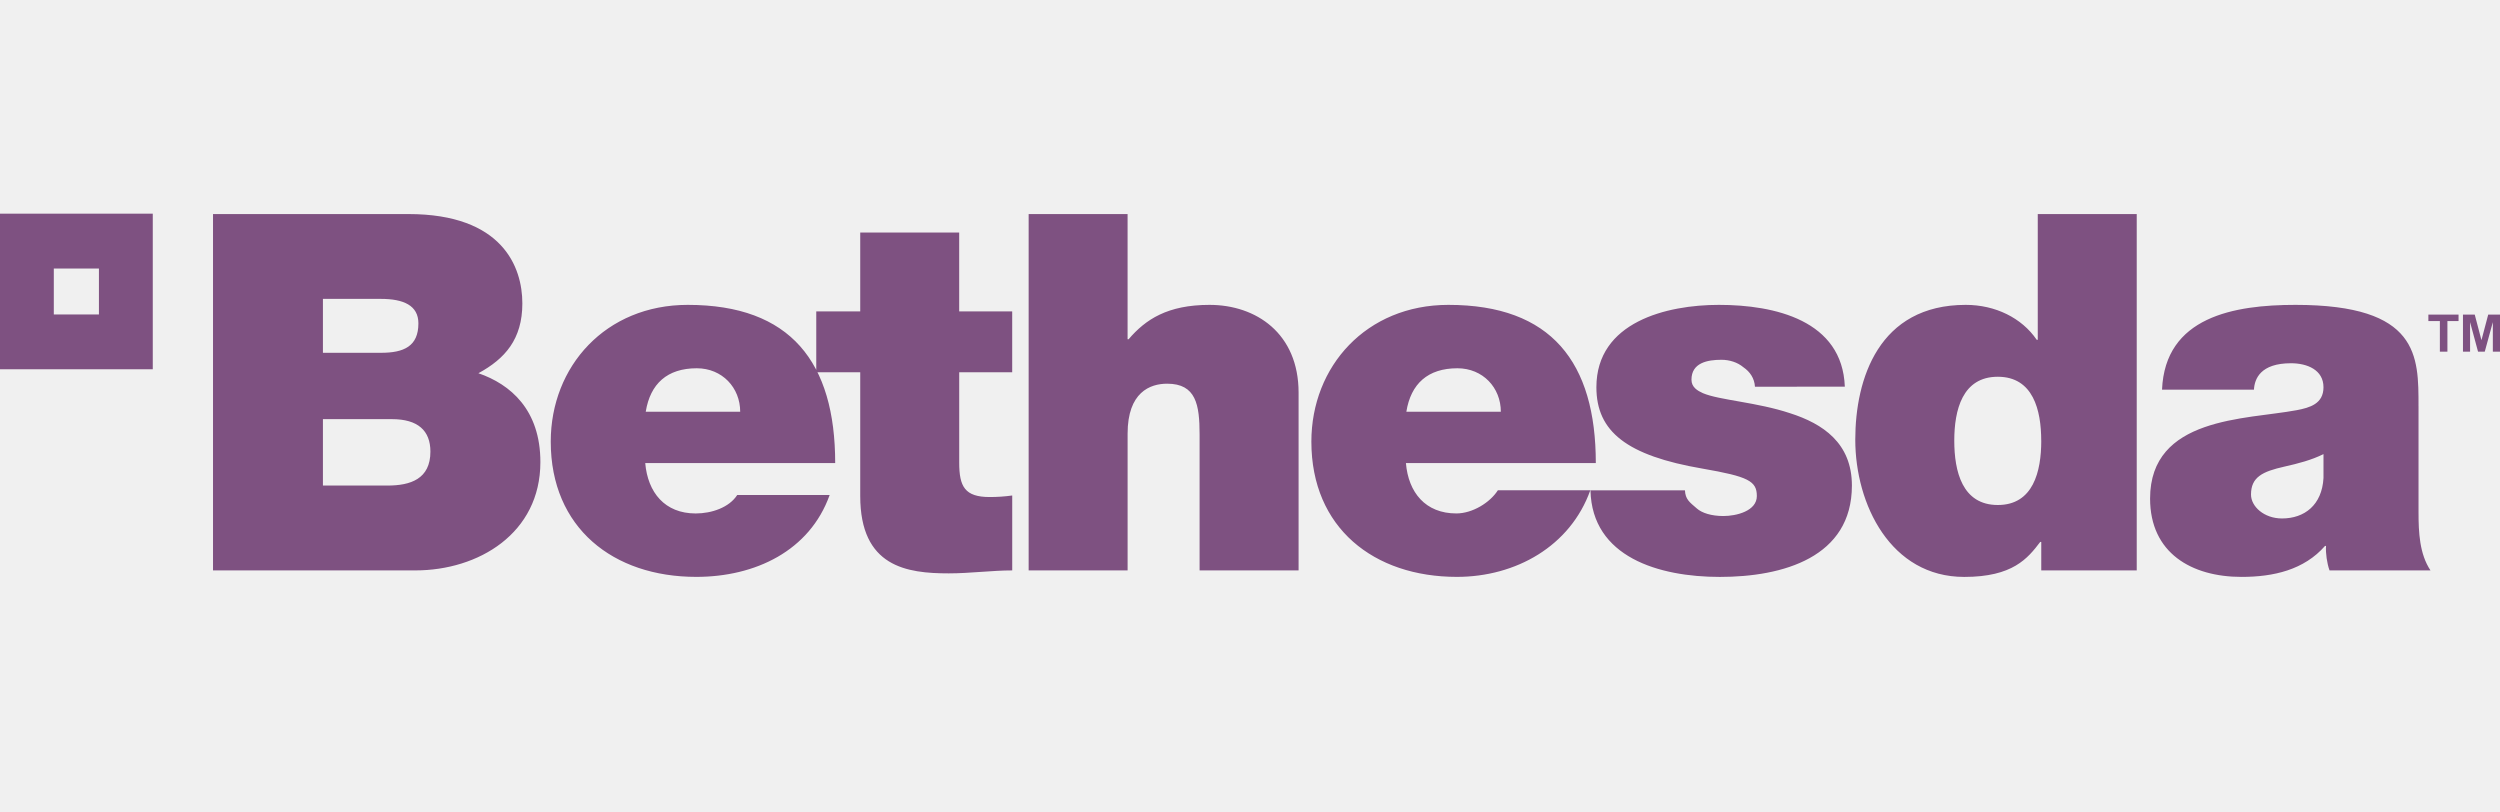
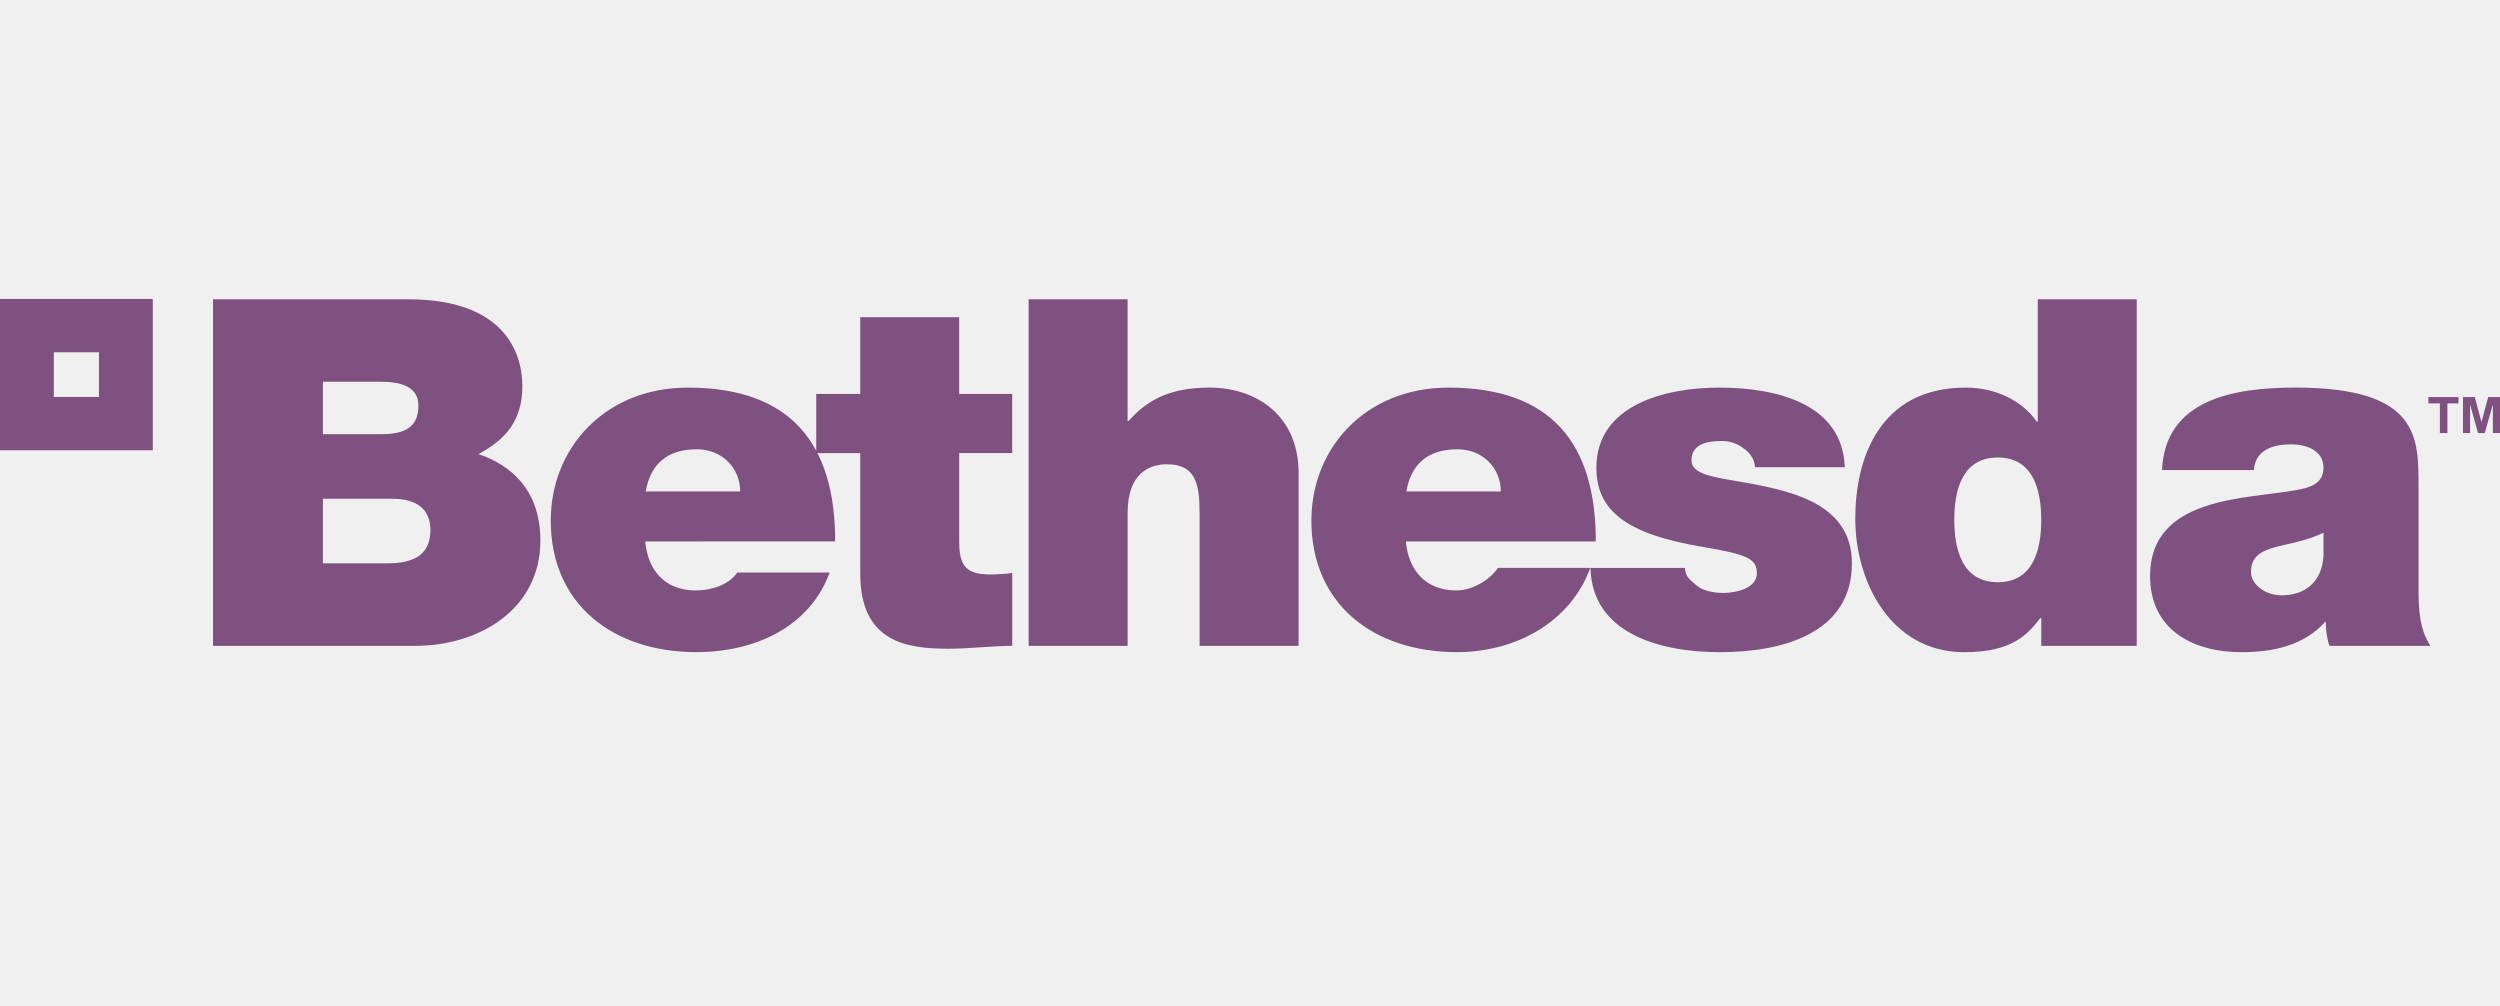
- <svg xmlns="http://www.w3.org/2000/svg" width="117" height="38" viewBox="0 0 117 38" fill="none">
+ <svg xmlns="http://www.w3.org/2000/svg" width="92" height="37" viewBox="0 0 92 37" fill="none">
  <g clip-path="url(#clip0_665_30965)">
-     <path d="M0 10V17.283H7.15V10H0ZM4.63 14.718H2.518V12.566H4.63V14.718ZM15.113 19.616H18.342C19.558 19.616 20.143 20.152 20.143 21.136C20.143 22.42 19.209 22.724 18.132 22.724H15.113V19.616ZM9.969 26.695H19.441C22.39 26.695 25.29 24.965 25.29 21.626C25.29 19.173 23.886 17.983 22.39 17.467C23.631 16.792 24.446 15.879 24.446 14.199C24.446 12.492 23.513 10.018 19.115 10.018H9.969V26.695ZM15.113 13.988H17.827C18.88 13.988 19.581 14.291 19.581 15.133C19.581 16.207 18.903 16.511 17.827 16.511H15.113V13.988ZM30.221 19.266C30.433 17.959 31.226 17.235 32.609 17.235C33.8 17.235 34.641 18.145 34.641 19.268H30.221L30.221 19.266ZM39.087 21.672C39.087 16.955 37.004 14.268 32.186 14.268C28.347 14.268 25.775 17.142 25.775 20.669C25.775 24.708 28.7 26.998 32.584 26.998C35.342 26.998 37.894 25.783 38.828 23.166H34.502C34.127 23.75 33.308 24.03 32.558 24.03C31.111 24.03 30.315 23.047 30.197 21.671L39.086 21.67L39.087 21.672ZM44.892 10.881H40.259V14.573H38.201V17.421H40.259V23.215C40.259 26.531 42.435 26.834 44.401 26.834C45.383 26.834 46.437 26.695 47.372 26.695V23.189C47.02 23.238 46.67 23.261 46.318 23.261C45.15 23.261 44.891 22.77 44.891 21.65V17.421H47.371V14.573H44.89V10.881H44.892ZM48.141 26.695H52.772V20.295C52.772 18.355 53.824 17.957 54.621 17.957C55.976 17.957 56.141 18.939 56.141 20.34V26.695H60.774V18.378C60.774 15.598 58.783 14.268 56.606 14.268C54.644 14.268 53.612 14.947 52.817 15.879H52.771V10.018H48.141V26.695ZM65.818 19.266C66.028 17.959 66.825 17.235 68.206 17.235C69.4 17.235 70.239 18.145 70.239 19.268H65.818L65.818 19.266ZM74.684 21.672C74.684 16.955 72.605 14.268 67.784 14.268C63.946 14.268 61.372 17.142 61.372 20.669C61.372 24.708 64.298 26.998 68.184 26.998C70.94 26.998 73.494 25.56 74.426 22.944H70.101C69.728 23.528 68.907 24.029 68.157 24.029C66.709 24.029 65.912 23.047 65.797 21.671H74.686L74.684 21.672ZM86.338 18.098C86.223 14.993 83.064 14.268 80.444 14.268C78.01 14.268 74.711 15.063 74.711 18.123C74.711 20.201 76.137 21.323 79.67 21.93C81.823 22.303 82.22 22.513 82.22 23.215C82.22 23.916 81.262 24.15 80.655 24.15C80.092 24.15 79.649 24.007 79.414 23.798C79.062 23.496 78.877 23.369 78.855 22.946H74.434C74.502 26.077 77.639 27 80.49 27C83.438 27 86.669 26.087 86.669 22.724C86.669 20.737 85.311 19.827 83.767 19.336C82.223 18.823 80.471 18.729 79.698 18.401C79.442 18.285 79.161 18.123 79.161 17.77C79.161 16.978 79.908 16.838 80.564 16.838C80.939 16.838 81.314 16.955 81.592 17.188C81.898 17.398 82.107 17.701 82.132 18.098L86.339 18.097L86.338 18.098ZM99.997 10.018H95.367V15.903H95.319C94.618 14.875 93.377 14.268 91.997 14.268C87.927 14.268 86.827 17.726 86.827 20.575C86.827 23.612 88.487 27 91.927 27C94.197 27 94.897 26.134 95.483 25.362H95.531V26.695H99.999V10.019L99.997 10.018ZM95.531 20.622C95.531 22.068 95.156 23.634 93.498 23.634C91.836 23.634 91.46 22.068 91.46 20.622C91.46 19.197 91.835 17.632 93.497 17.632C95.154 17.632 95.529 19.197 95.529 20.622M108.739 22.373C108.669 23.634 107.852 24.264 106.797 24.264C105.958 24.264 105.347 23.705 105.347 23.146C105.347 22.326 105.884 22.068 106.913 21.837C107.548 21.694 108.178 21.532 108.739 21.252V22.373H108.739ZM113.186 19.01C113.186 16.675 113.229 14.268 107.428 14.268C104.551 14.268 101.324 14.828 101.183 18.238H105.485C105.511 17.726 105.794 17 107.218 17C107.969 17 108.739 17.305 108.739 18.123C108.739 18.895 108.106 19.08 107.477 19.198C105.113 19.642 100.624 19.5 100.624 23.334C100.624 25.878 102.562 26.999 104.904 26.999C106.403 26.999 107.828 26.671 108.811 25.55H108.858C108.834 25.878 108.903 26.369 109.022 26.695H113.747C113.231 25.925 113.187 24.897 113.187 23.985V19.011L113.186 19.01ZM114.538 16.457H114.186V15.027H113.648V14.723H115.06V15.027H114.539V16.457H114.538ZM115.598 16.457H115.267V14.723H115.818L116.132 15.92L116.448 14.724H117V16.457H116.665V15.075L116.287 16.457H115.972L115.599 15.075L115.6 16.458L115.598 16.457Z" fill="#7E5181" />
+     <path d="M0 11V16.569H5.622V11H0ZM3.641 14.608H1.98V12.963H3.641V14.608ZM11.883 18.354H14.422C15.379 18.354 15.839 18.764 15.839 19.516C15.839 20.498 15.105 20.73 14.258 20.73H11.883V18.354ZM7.839 23.767H15.287C17.606 23.767 19.886 22.444 19.886 19.89C19.886 18.015 18.782 17.105 17.606 16.71C18.581 16.194 19.223 15.496 19.223 14.211C19.223 12.906 18.489 11.014 15.03 11.014H7.839V23.767ZM11.883 14.049H14.018C14.846 14.049 15.397 14.281 15.397 14.925C15.397 15.746 14.864 15.979 14.018 15.979H11.883V14.049ZM23.763 18.086C23.93 17.086 24.554 16.533 25.641 16.533C26.578 16.533 27.239 17.229 27.239 18.087H23.763L23.763 18.086ZM30.735 19.925C30.735 16.319 29.097 14.264 25.309 14.264C22.29 14.264 20.268 16.461 20.268 19.159C20.268 22.247 22.568 23.998 25.622 23.998C27.791 23.998 29.797 23.069 30.532 21.068H27.13C26.835 21.515 26.191 21.729 25.601 21.729C24.463 21.729 23.837 20.977 23.745 19.925L30.735 19.924L30.735 19.925ZM35.3 11.674H31.657V14.497H30.038V16.675H31.657V21.106C31.657 23.641 33.368 23.873 34.914 23.873C35.685 23.873 36.514 23.767 37.25 23.767V21.086C36.973 21.124 36.698 21.14 36.421 21.14C35.502 21.14 35.299 20.765 35.299 19.909V16.674H37.249V14.497H35.298V11.674H35.3ZM37.854 23.767H41.496V18.872C41.496 17.389 42.324 17.085 42.95 17.085C44.016 17.085 44.145 17.836 44.145 18.907V23.767H47.788V17.406C47.788 15.281 46.222 14.263 44.511 14.263C42.968 14.263 42.157 14.783 41.531 15.496H41.495V11.014H37.854V23.767ZM51.754 18.086C51.919 17.086 52.546 16.533 53.632 16.533C54.571 16.533 55.23 17.229 55.23 18.087H51.755L51.754 18.086ZM58.726 19.925C58.726 16.319 57.091 14.264 53.3 14.264C50.282 14.264 48.259 16.461 48.259 19.159C48.259 22.247 50.559 23.998 53.614 23.998C55.782 23.998 57.79 22.899 58.523 20.898H55.122C54.829 21.345 54.184 21.728 53.594 21.728C52.455 21.728 51.828 20.977 51.737 19.925H58.727L58.726 19.925ZM67.889 17.193C67.799 14.818 65.315 14.264 63.255 14.264C61.342 14.264 58.747 14.872 58.747 17.212C58.747 18.801 59.869 19.659 62.647 20.123C64.339 20.408 64.652 20.569 64.652 21.106C64.652 21.642 63.898 21.82 63.421 21.82C62.979 21.82 62.63 21.711 62.445 21.552C62.169 21.321 62.023 21.223 62.005 20.9H58.53C58.583 23.294 61.05 24 63.291 24C65.61 24 68.15 23.302 68.15 20.73C68.15 19.211 67.082 18.515 65.868 18.139C64.654 17.747 63.276 17.675 62.668 17.424C62.467 17.336 62.246 17.211 62.246 16.942C62.246 16.336 62.834 16.229 63.35 16.229C63.644 16.229 63.94 16.318 64.158 16.497C64.399 16.657 64.563 16.889 64.583 17.193L67.891 17.192L67.889 17.193ZM78.63 11.014H74.99V15.514H74.952C74.401 14.728 73.425 14.264 72.34 14.264C69.139 14.264 68.274 16.909 68.274 19.087C68.274 21.409 69.58 24 72.285 24C74.07 24 74.62 23.338 75.081 22.747H75.119V23.767H78.631V11.015L78.63 11.014ZM75.118 19.123C75.118 20.229 74.824 21.426 73.52 21.426C72.213 21.426 71.917 20.229 71.917 19.123C71.917 18.033 72.212 16.836 73.519 16.836C74.822 16.836 75.117 18.033 75.117 19.123M85.504 20.462C85.449 21.426 84.806 21.907 83.977 21.907C83.317 21.907 82.837 21.48 82.837 21.053C82.837 20.426 83.26 20.229 84.069 20.052C84.568 19.942 85.063 19.819 85.504 19.604V20.462H85.504ZM89.001 17.89C89.001 16.104 89.035 14.263 84.473 14.263C82.211 14.263 79.674 14.692 79.563 17.299H82.946C82.966 16.908 83.188 16.353 84.308 16.353C84.899 16.353 85.504 16.586 85.504 17.212C85.504 17.802 85.007 17.944 84.512 18.034C82.653 18.373 79.123 18.265 79.123 21.196C79.123 23.142 80.647 24 82.489 24C83.668 24 84.787 23.748 85.561 22.892H85.597C85.579 23.142 85.633 23.518 85.726 23.767H89.442C89.037 23.178 89.002 22.392 89.002 21.694V17.891L89.001 17.89ZM90.064 15.938H89.787V14.844H89.364V14.612H90.474V14.844H90.065V15.938H90.064ZM90.897 15.938H90.638V14.612H91.071L91.318 15.527L91.566 14.612H92V15.938H91.737V14.881L91.44 15.938H91.191L90.898 14.881L90.899 15.939L90.897 15.938Z" fill="#7E5181" />
  </g>
  <defs>
    <clipPath id="clip0_665_30965">
-       <rect width="117" height="17" fill="white" transform="translate(0 10)" />
+       <rect width="92" height="13" fill="white" transform="translate(0 11)" />
    </clipPath>
  </defs>
</svg>
